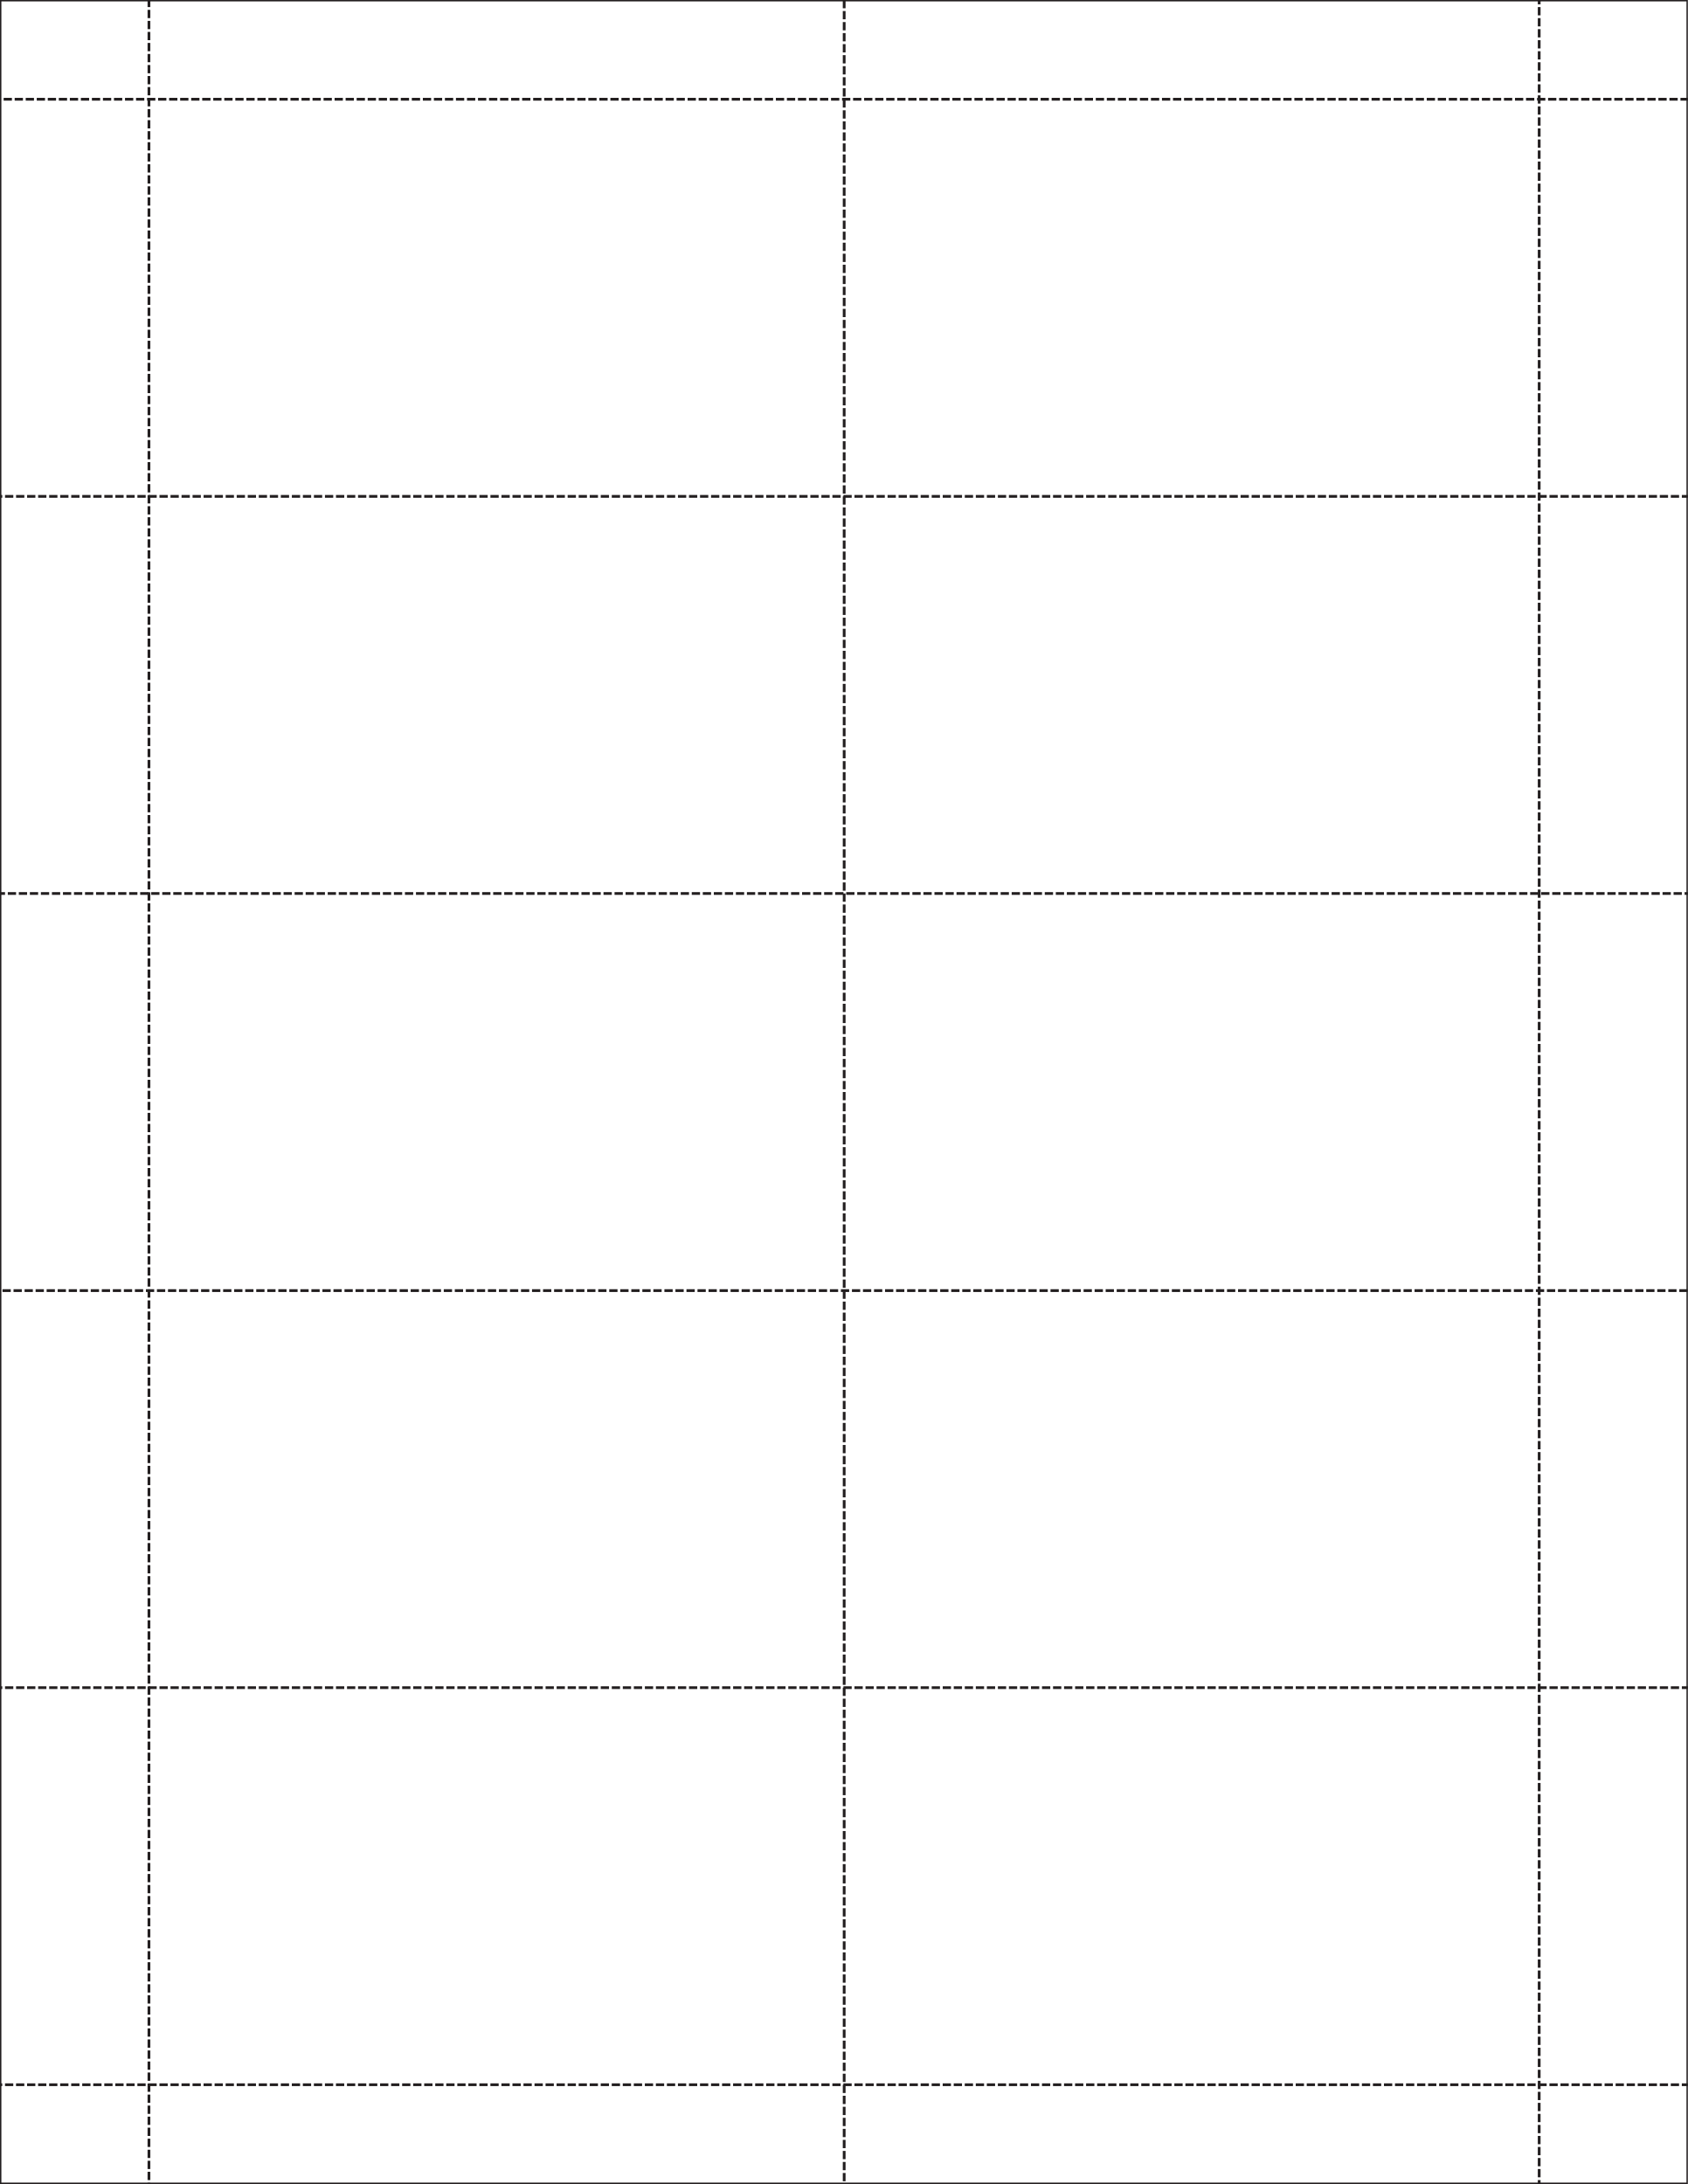
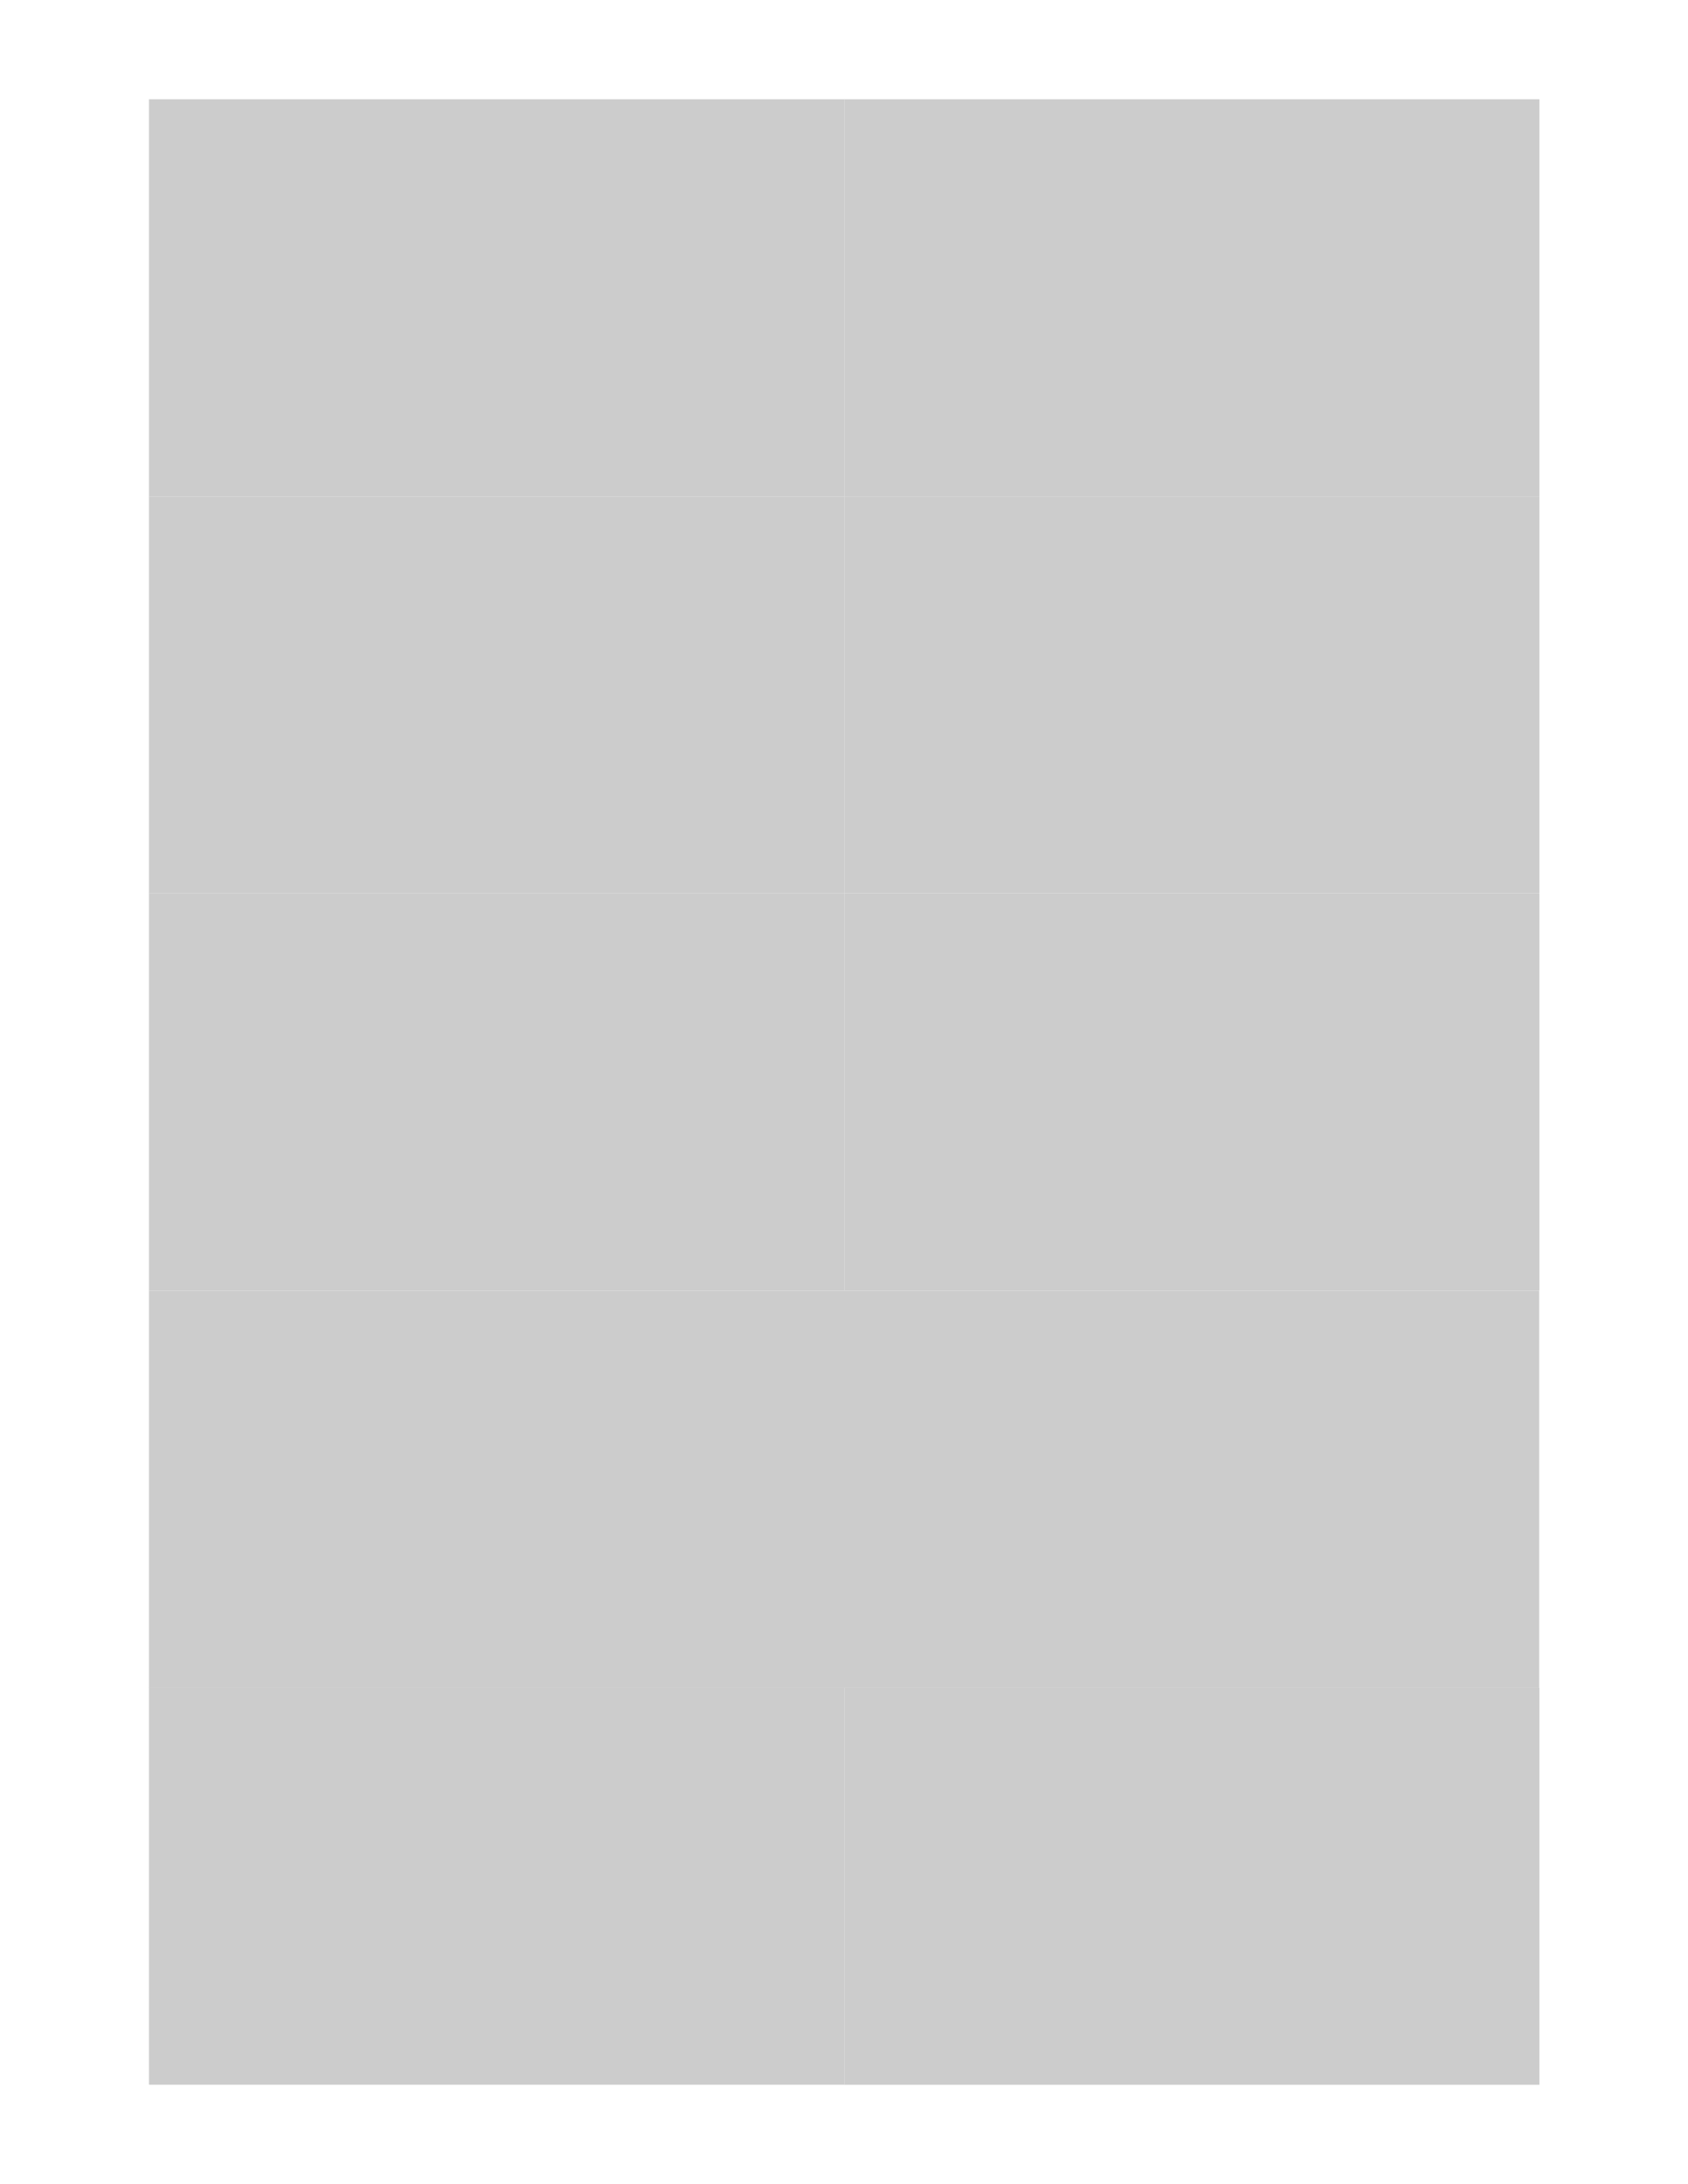
- <svg xmlns="http://www.w3.org/2000/svg" id="svg3004" version="1.1" width="765" height="990" xml:space="preserve">
+ <svg xmlns="http://www.w3.org/2000/svg" xmlns:xlink="http://www.w3.org/1999/xlink" id="svg3004" version="1.1" width="765" height="990" xml:space="preserve">
  <defs id="defs3008">
    <clipPath clipPathUnits="userSpaceOnUse" id="clipPath3018">
      <path d="M 0,792 612,792 612,0 0,0 0,792 z" id="path3020" />
    </clipPath>
  </defs>
  <g id="g3012" transform="matrix(1.25,0,0,-1.25,0,990)">
-     <g id="g3014">
-       <g id="g3016" clip-path="url(#clipPath3018)">
-         <path d="M 612,0 0.002,0 0.002,792 612,792 612,0 z" style="fill:none;stroke:#231f20;stroke-opacity:1;stroke-width:1;stroke-linecap:butt;stroke-linejoin:miter;stroke-miterlimit:4;stroke-dasharray:none" id="path3022" />
-         <g id="g3024" transform="translate(54.0088,-46.5703)">
-           <path d="M 0,0 0,900" style="fill:none;stroke:#231f20;stroke-opacity:1;stroke-width:1;stroke-linecap:butt;stroke-linejoin:miter;stroke-miterlimit:4;stroke-dasharray:3,1;stroke-dashoffset:0" id="path3026" />
-         </g>
-         <g id="g3028" transform="translate(558.0947,-49.5703)">
-           <path d="M 0,0 0,900" style="fill:none;stroke:#231f20;stroke-opacity:1;stroke-width:1;stroke-linecap:butt;stroke-linejoin:miter;stroke-miterlimit:4;stroke-dasharray:3,1;stroke-dashoffset:0" id="path3030" />
-         </g>
-         <g id="g3032" transform="translate(676.8252,611.9917)">
-           <path d="M 0,0 -720,0" style="fill:none;stroke:#231f20;stroke-opacity:1;stroke-width:1;stroke-linecap:butt;stroke-linejoin:miter;stroke-miterlimit:4;stroke-dasharray:3,1;stroke-dashoffset:0" id="path3034" />
-         </g>
-         <g id="g3036" transform="translate(677.8252,467.9922)">
-           <path d="M 0,0 -720,0" style="fill:none;stroke:#231f20;stroke-opacity:1;stroke-width:1;stroke-linecap:butt;stroke-linejoin:miter;stroke-miterlimit:4;stroke-dasharray:3,1;stroke-dashoffset:0" id="path3038" />
-         </g>
-         <g id="g3040" transform="translate(671.9063,323.9805)">
-           <path d="M 0,0 -720,0" style="fill:none;stroke:#231f20;stroke-opacity:1;stroke-width:1;stroke-linecap:butt;stroke-linejoin:miter;stroke-miterlimit:4;stroke-dasharray:3,1;stroke-dashoffset:0" id="path3042" />
-         </g>
-         <g id="g3044" transform="translate(672.8252,179.9922)">
-           <path d="M 0,0 -720,0" style="fill:none;stroke:#231f20;stroke-opacity:1;stroke-width:1;stroke-linecap:butt;stroke-linejoin:miter;stroke-miterlimit:4;stroke-dasharray:3,1;stroke-dashoffset:0" id="path3046" />
-         </g>
-         <g id="g3048" transform="translate(306.0923,-51)">
-           <path d="M 0,0 0,900" style="fill:none;stroke:#231f20;stroke-opacity:1;stroke-width:1;stroke-linecap:butt;stroke-linejoin:miter;stroke-miterlimit:4;stroke-dasharray:3,1;stroke-dashoffset:0" id="path3050" />
-         </g>
-         <g id="g3052" transform="translate(656.8125,36.001)">
-           <path d="M 0,0 -719.999,0" style="fill:none;stroke:#231f20;stroke-opacity:1;stroke-width:1;stroke-linecap:butt;stroke-linejoin:miter;stroke-miterlimit:4;stroke-dasharray:3,1;stroke-dashoffset:0" id="path3054" />
-         </g>
-         <g id="g3056" transform="translate(664.3223,756.0083)">
-           <path d="M 0,0 -720,0" style="fill:none;stroke:#231f20;stroke-opacity:1;stroke-width:1;stroke-linecap:butt;stroke-linejoin:miter;stroke-miterlimit:4;stroke-dasharray:3,1;stroke-dashoffset:0" id="path3058" />
-         </g>
+     <g id="g3024" transform="translate(54.0088,-46.5703)" style="fill:#008000" />
+     <g id="g3028" transform="translate(558.0947,-49.5703)" style="fill:#008000" />
+     <g id="g3032" transform="translate(676.8252,611.9917)" style="fill:#008000" />
+     <g id="g3036" transform="translate(677.8252,467.9922)" style="fill:#008000" />
+     <g id="g3040" transform="translate(671.9063,323.9805)" style="fill:#008000" />
+     <g id="g3044" transform="translate(672.8252,179.9922)" style="fill:#008000" />
+     <g id="g3048" transform="translate(306.0923,-51)" style="fill:#008000" />
+     <g id="g3052" transform="translate(656.8125,36.001)" style="fill:#008000" />
+     <g id="g3056" transform="translate(664.3223,756.0083)" style="fill:#008000" />
+     <g id="g5091" style="fill:#cccccc">
+       <g style="fill:#cccccc" id="g4262">
+         <rect style="fill:#cccccc" id="rect4260" width="252.083" height="144.017" x="54.009" y="-756.008" transform="scale(1,-1)" />
      </g>
    </g>
+     <use x="0" y="0" xlink:href="#g5091" id="use5095" transform="translate(7.3996582e-6,-144.0166)" width="765" height="990" />
+     <use x="0" y="0" xlink:href="#g5091" id="use5097" transform="translate(252.0835,-4.78125e-6)" width="765" height="990" />
+     <use x="0" y="0" xlink:href="#g5091" id="use5099" transform="translate(252.0835,-143.9995)" width="765" height="990" />
+     <use x="0" y="0" xlink:href="#g5091" id="use5101" transform="translate(-5.065918e-7,-288.0112)" width="765" height="990" />
+     <use x="0" y="0" xlink:href="#g5091" id="use5103" transform="translate(252.0835,-288.0161)" width="765" height="990" />
+     <use x="0" y="0" xlink:href="#g5091" id="use5105" transform="translate(7.3996582e-6,-432.0278)" width="765" height="990" />
+     <use x="0" y="0" xlink:href="#g5091" id="use5107" transform="translate(252.0024,-432.0278)" width="765" height="990" />
+     <use x="0" y="0" xlink:href="#g5091" id="use5109" transform="translate(-5.065918e-7,-575.9907)" width="765" height="990" />
+     <use x="0" y="0" xlink:href="#g5091" id="use5111" transform="translate(252.0835,-576.0161)" width="765" height="990" />
  </g>
</svg>
